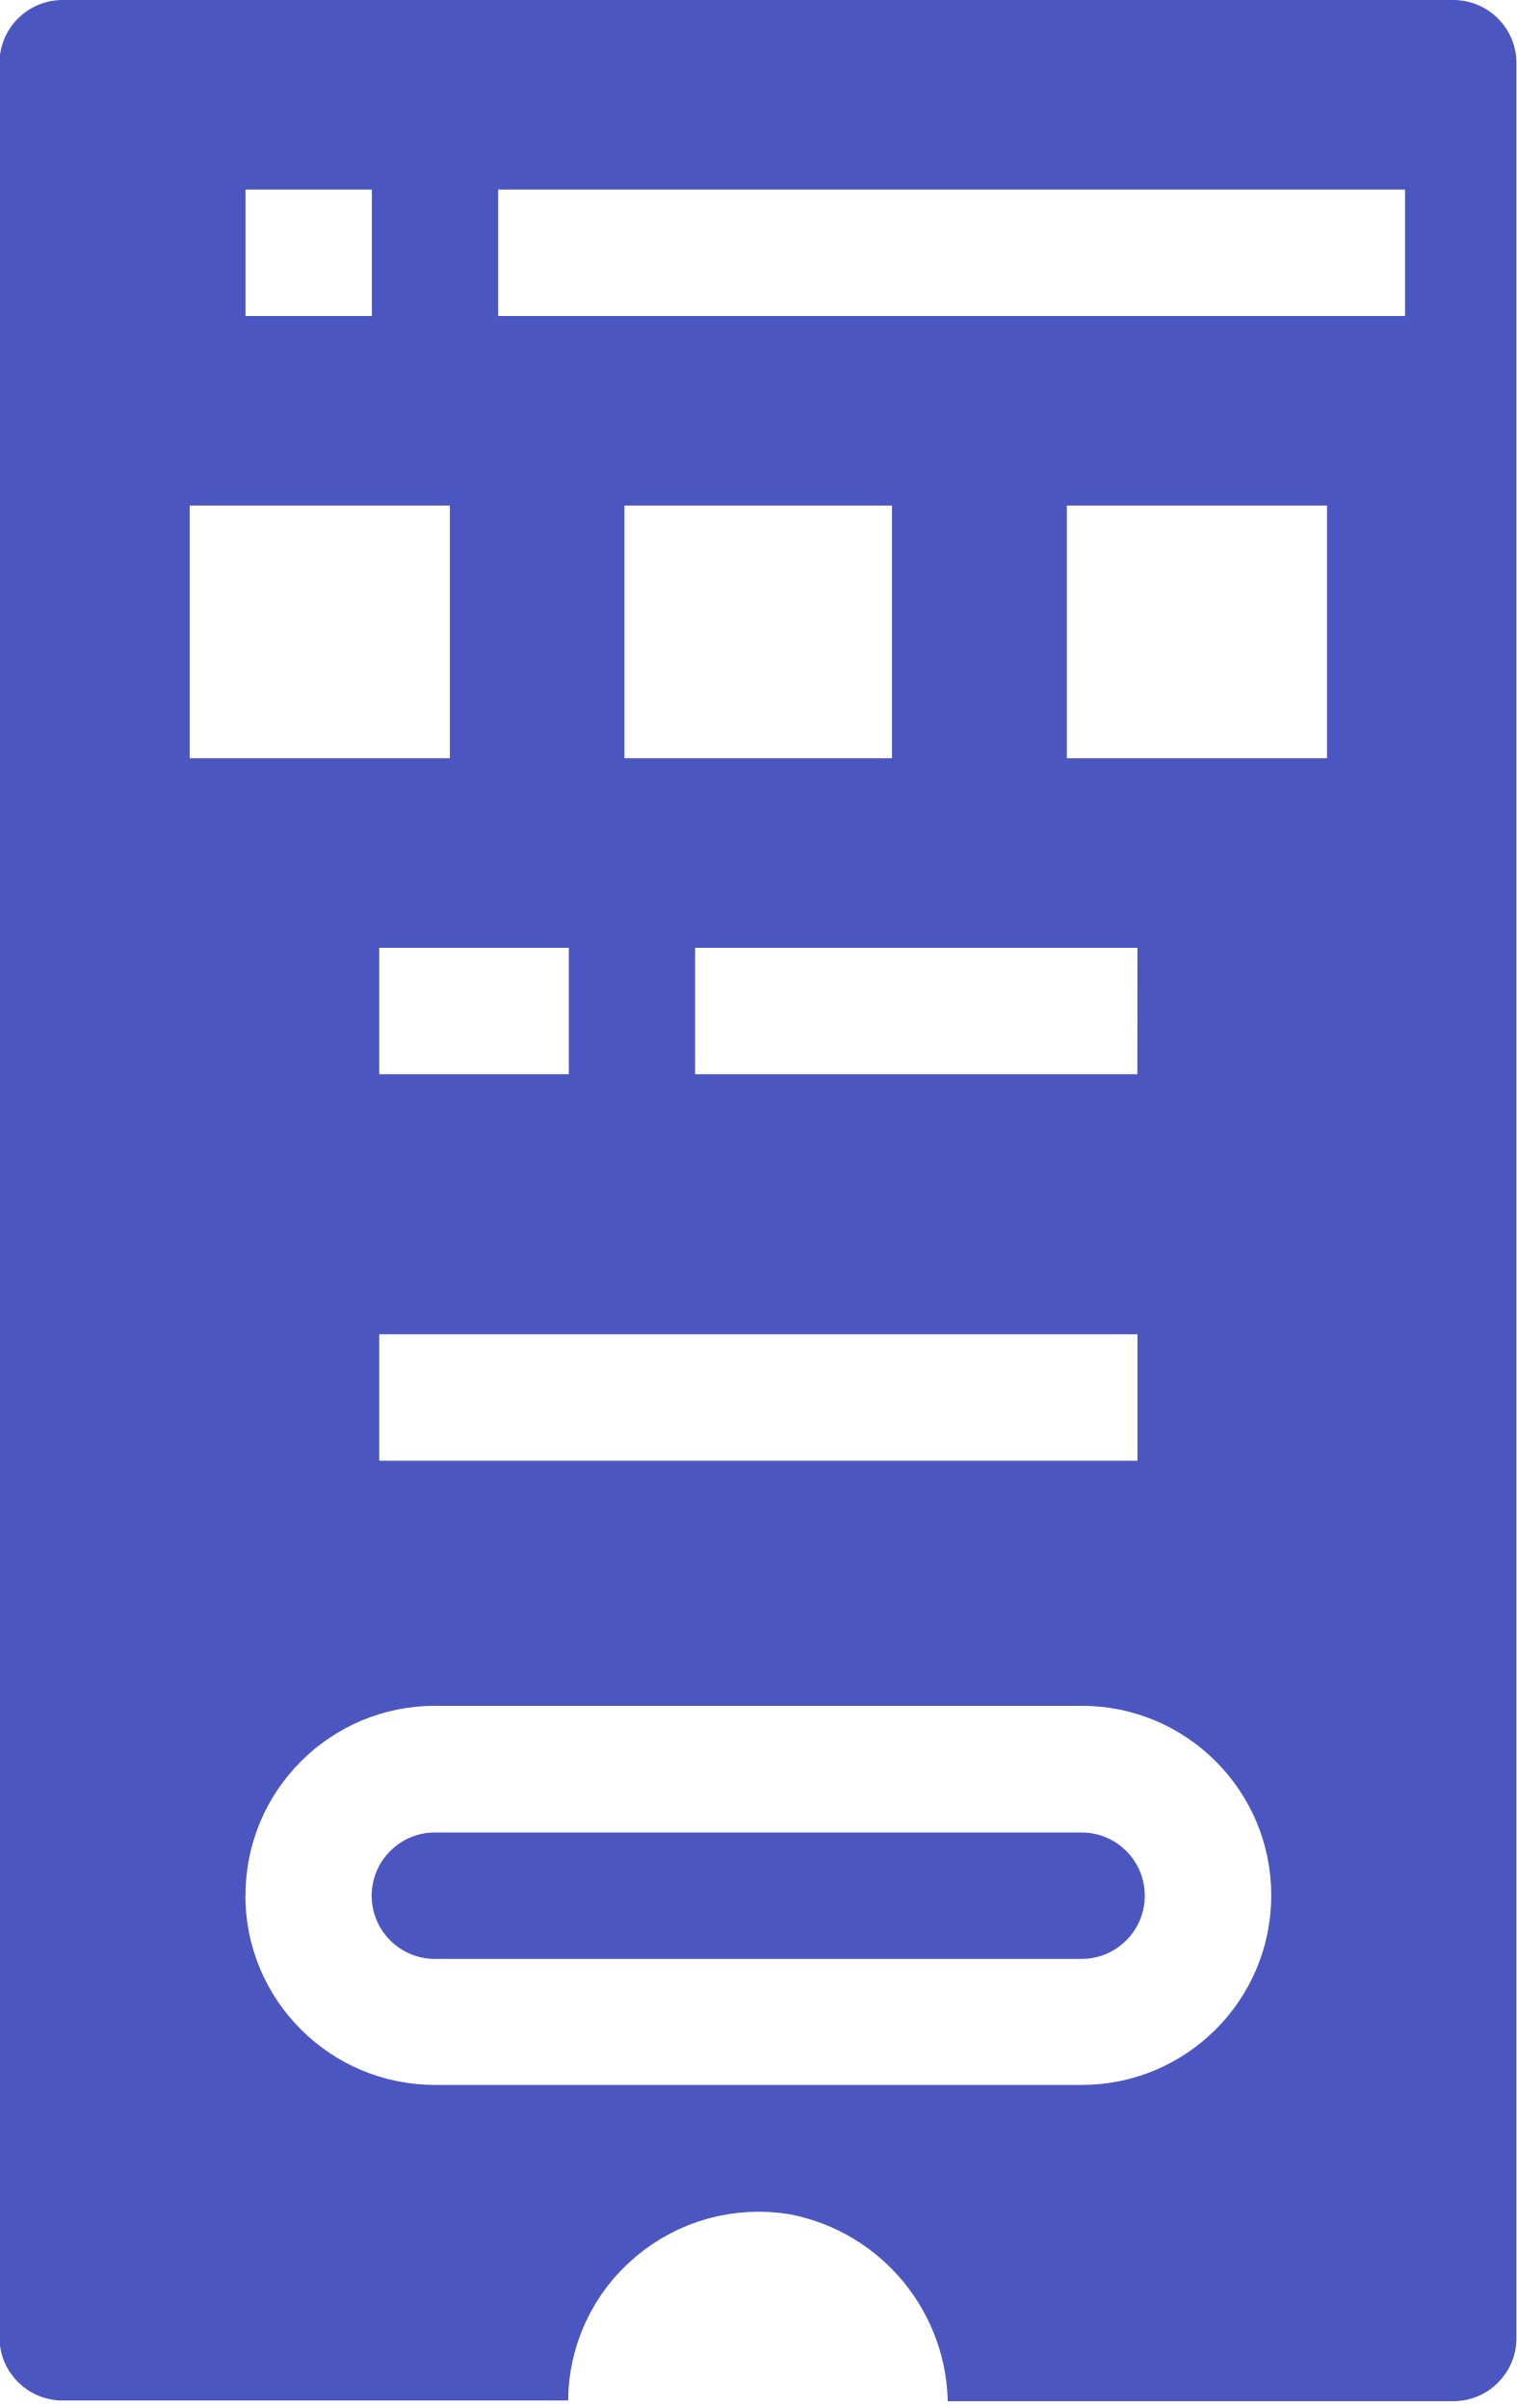
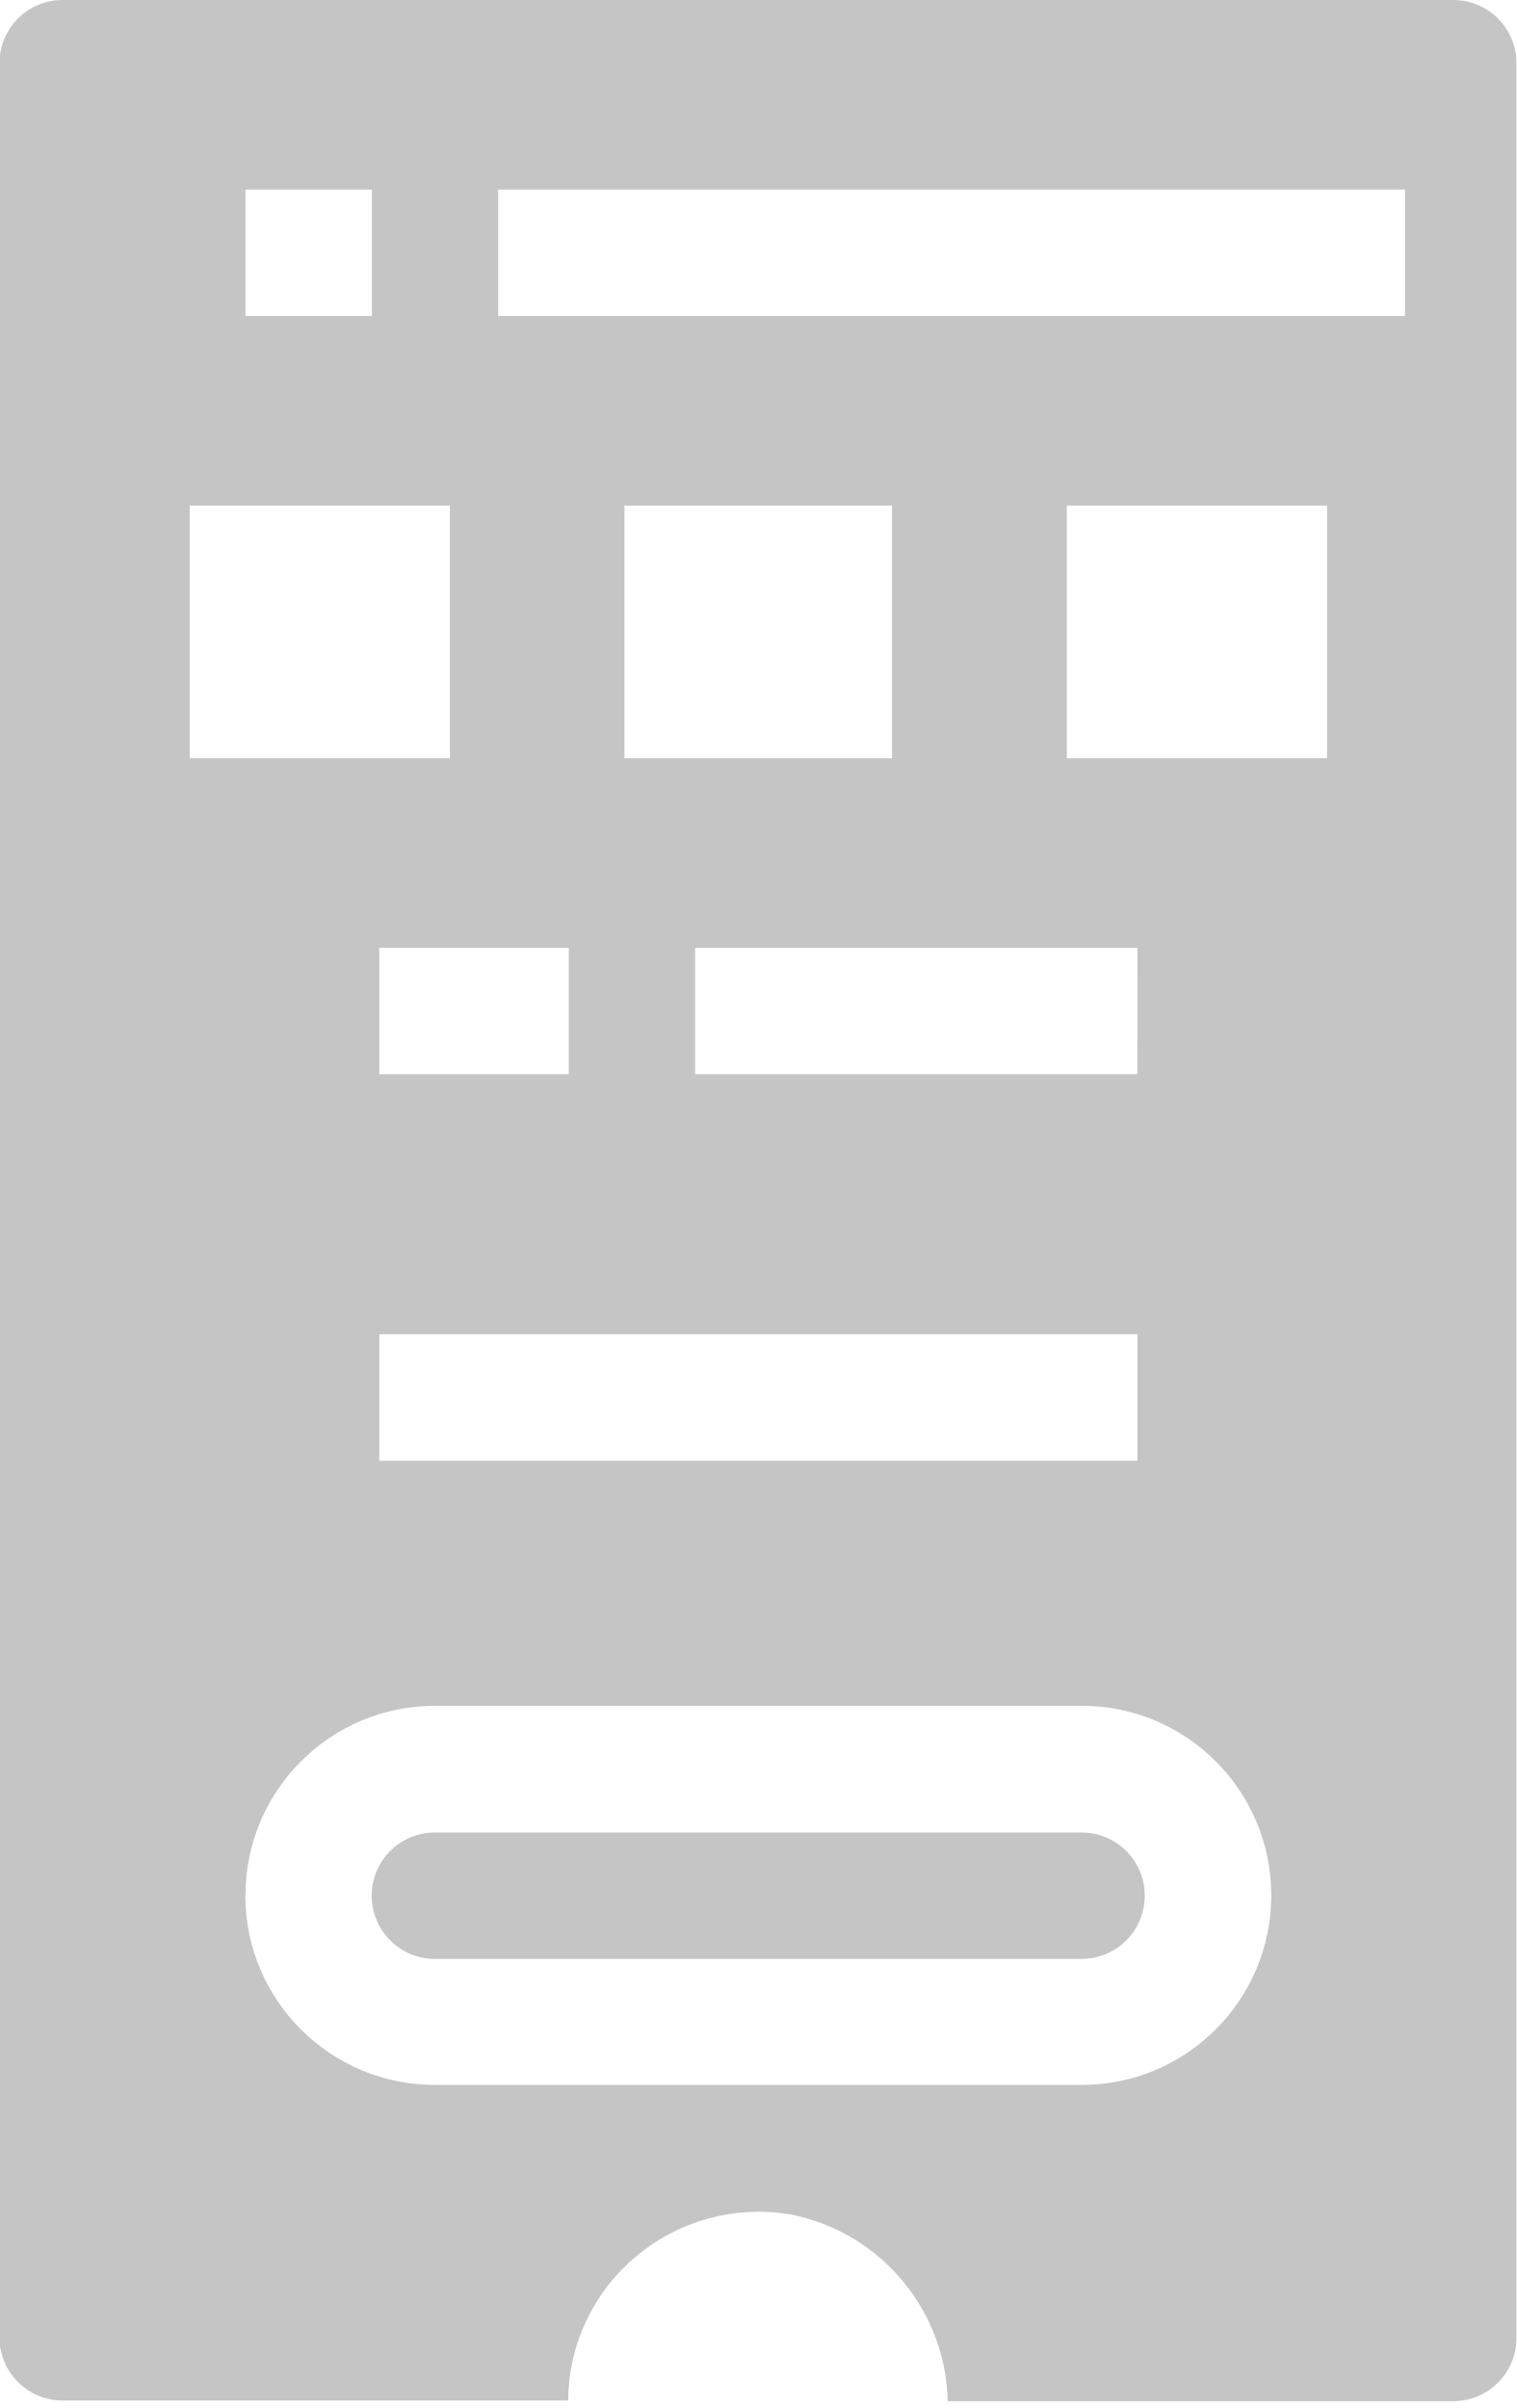
<svg xmlns="http://www.w3.org/2000/svg" width="11.337" height="18" viewBox="0 0 11.337 18">
  <defs>
-     <style>.a{fill:#4b56c0;}</style>
+     <style>.a{fill:#c5c5c5;}</style>
  </defs>
  <g transform="translate(-5.147)">
    <path class="a" d="M197.31,232.945a.472.472,0,1,0,0-.945h-4.834a.472.472,0,1,0,0,.945Zm0,0" transform="translate(-184.078 -218.302)" />
    <path class="a" d="M132.755,16.87a1.424,1.424,0,0,1,1.153-.318A1.457,1.457,0,0,1,135.089,18v-.051h3.779a.472.472,0,0,0,.472-.472v-17A.472.472,0,0,0,138.868,0H128.476A.472.472,0,0,0,128,.472v17a.472.472,0,0,0,.472.472h3.779A1.414,1.414,0,0,1,132.755,16.87Zm3.751-8.84H133.2V7.085h3.307Zm-3.834-2.362V3.779h2V5.668Zm3.307-1.889h1.945V5.668h-1.945Zm-4.251-2.362h6.779v.945h-6.779Zm-1.889,0h.945v.945h-.945Zm1,5.668h1.417V8.03h-1.417Zm0,2.889h5.668v.945h-5.668Zm.528-4.306h-1.945V3.779h1.945Zm-1.528,8.5a1.417,1.417,0,0,1,1.417-1.417h4.834a1.417,1.417,0,1,1,0,2.834h-4.834A1.417,1.417,0,0,1,129.838,14.171Zm0,0" transform="translate(-122.857)" />
  </g>
</svg>
